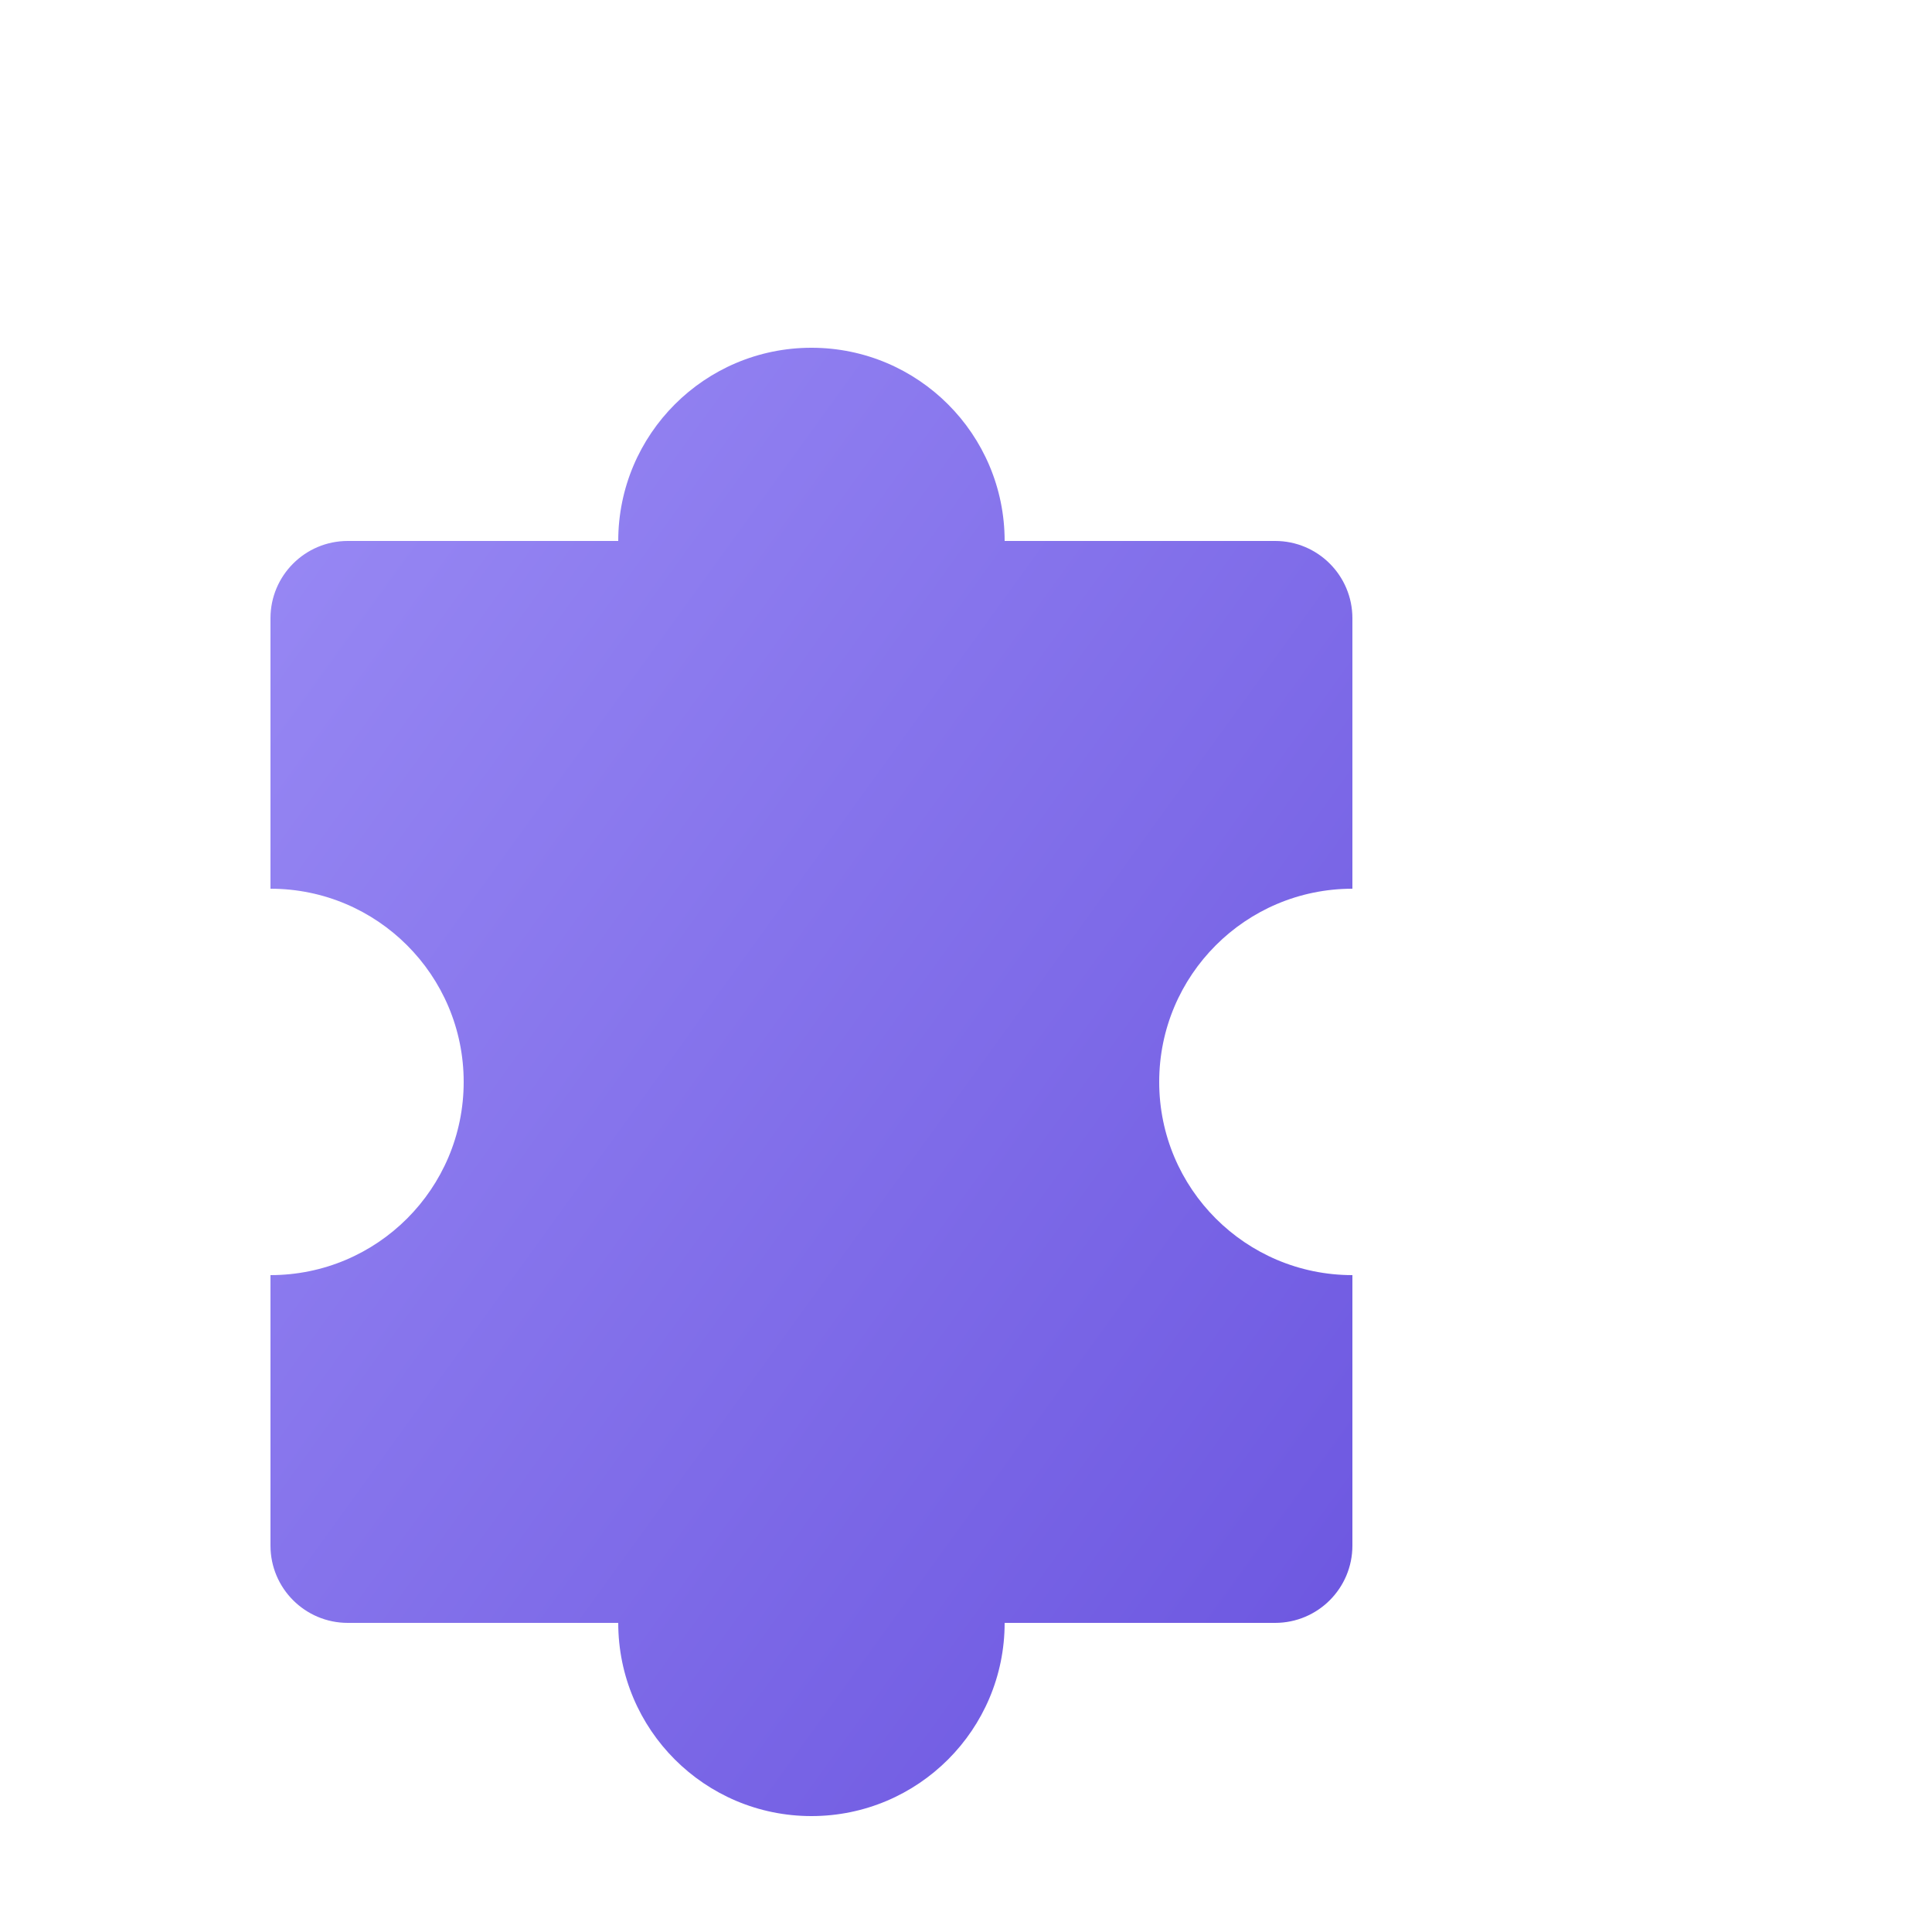
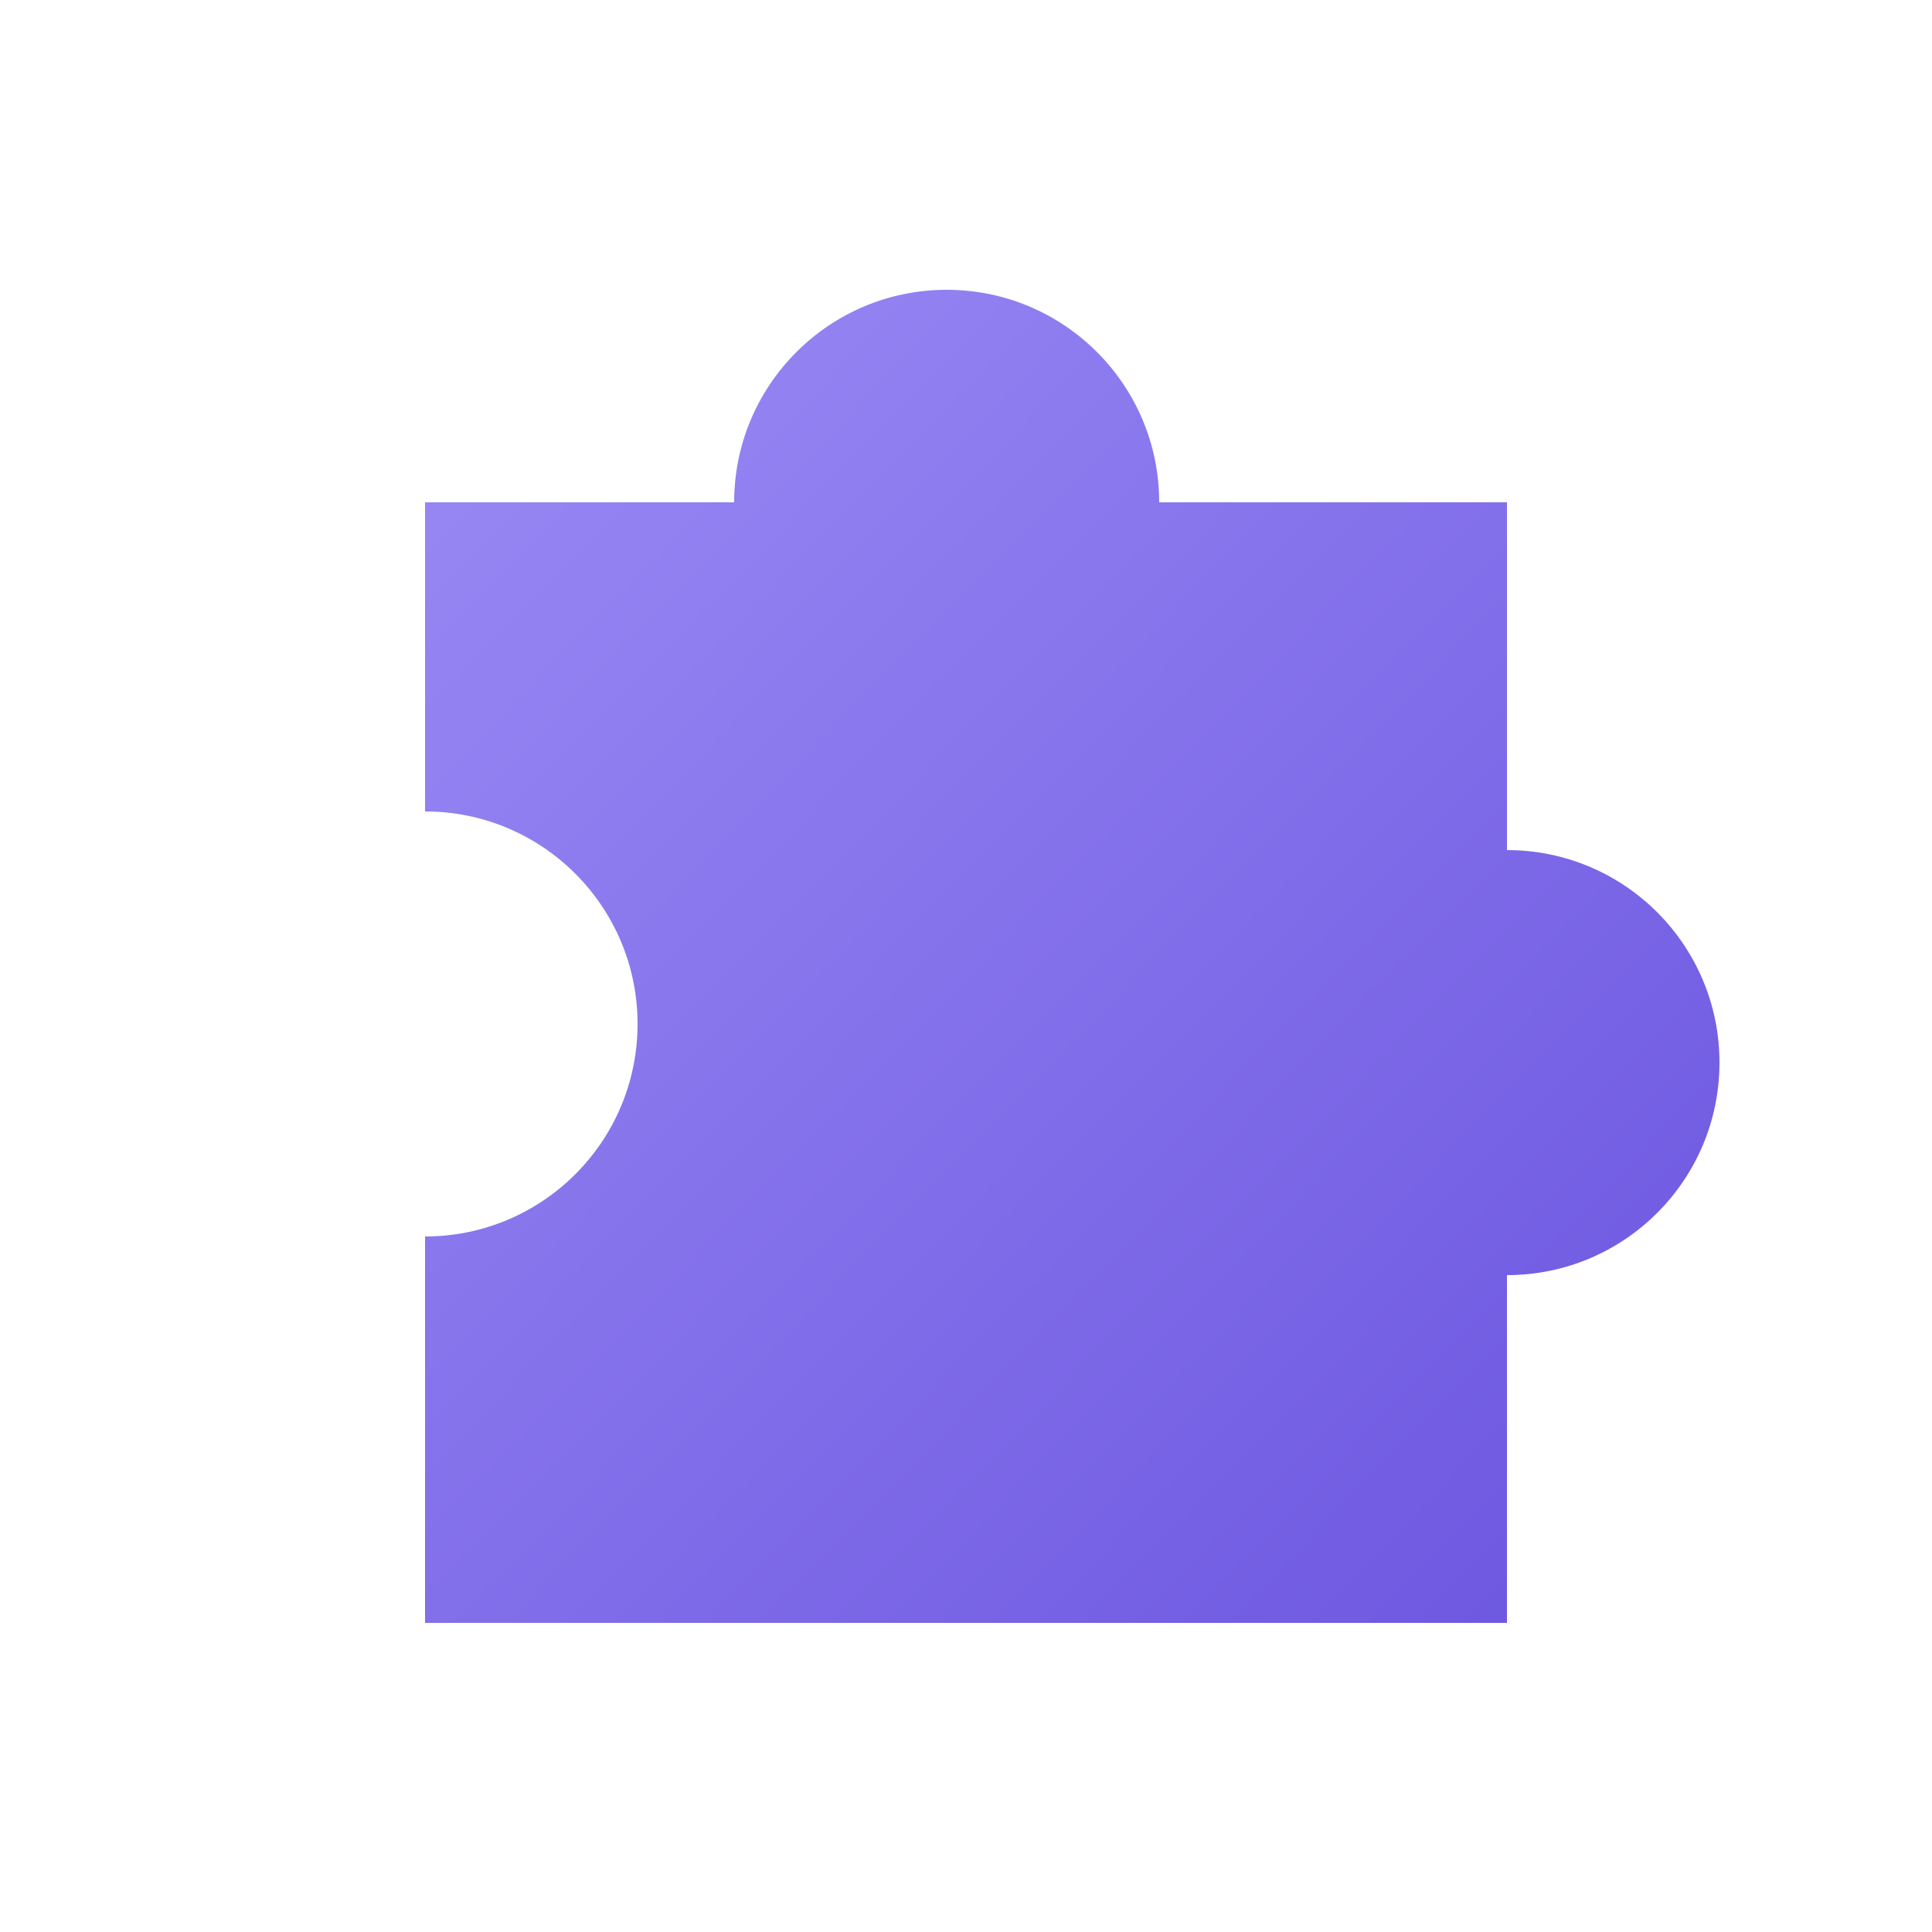
<svg xmlns="http://www.w3.org/2000/svg" viewBox="0 0 100 100">
  <defs>
    <linearGradient id="g" x1="0" y1="0" x2="1" y2="1">
      <stop offset="0" stop-color="#9a8bf5" />
      <stop offset="1" stop-color="#6a54df" />
    </linearGradient>
  </defs>
-   <path fill="url(#g)" d="M14 32 a4 4 0 0 1 4-4 h14  a10 10 0 1 1 20 0 h14 a4 4 0 0 1 4 4 v14  a10 10 0 1 0 0 20 v14 a4 4 0 0 1 -4 4 h-14  a10 10 0 1 1 -20 0 h-14 a4 4 0 0 1 -4 -4 v-14  a10 10 0 1 0 0 -20 z" />
+   <path fill="url(#g)" d=" M22 26 h16 a11 11 0 1 1 22 0 h18 v18 a11 11 0 1 1 0 22 v18 H22 V64 a11 11 0 1 0 0 -22 z" />
</svg>
